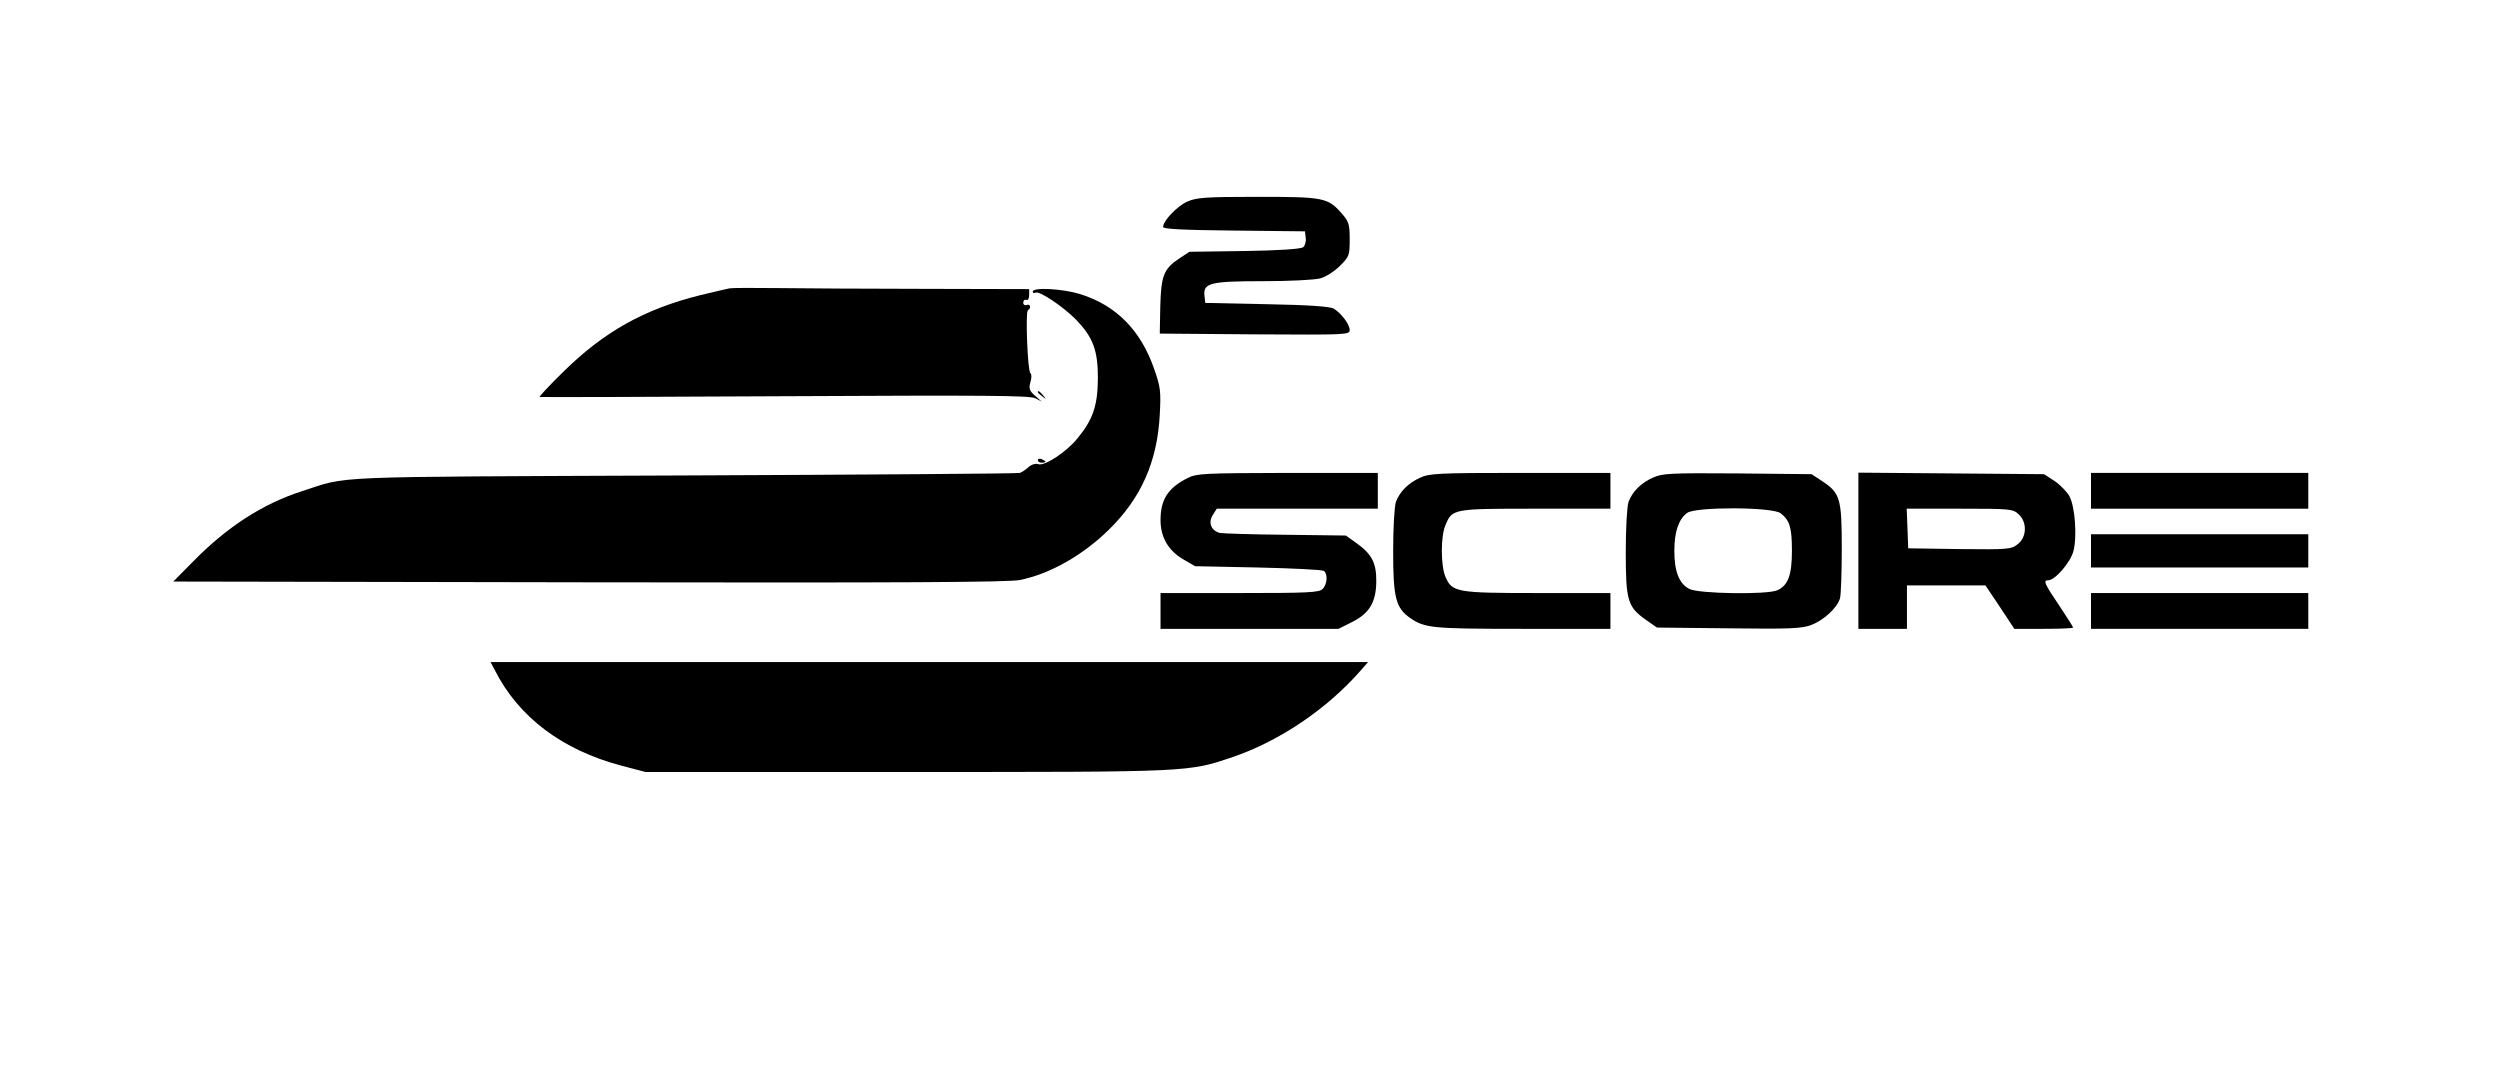
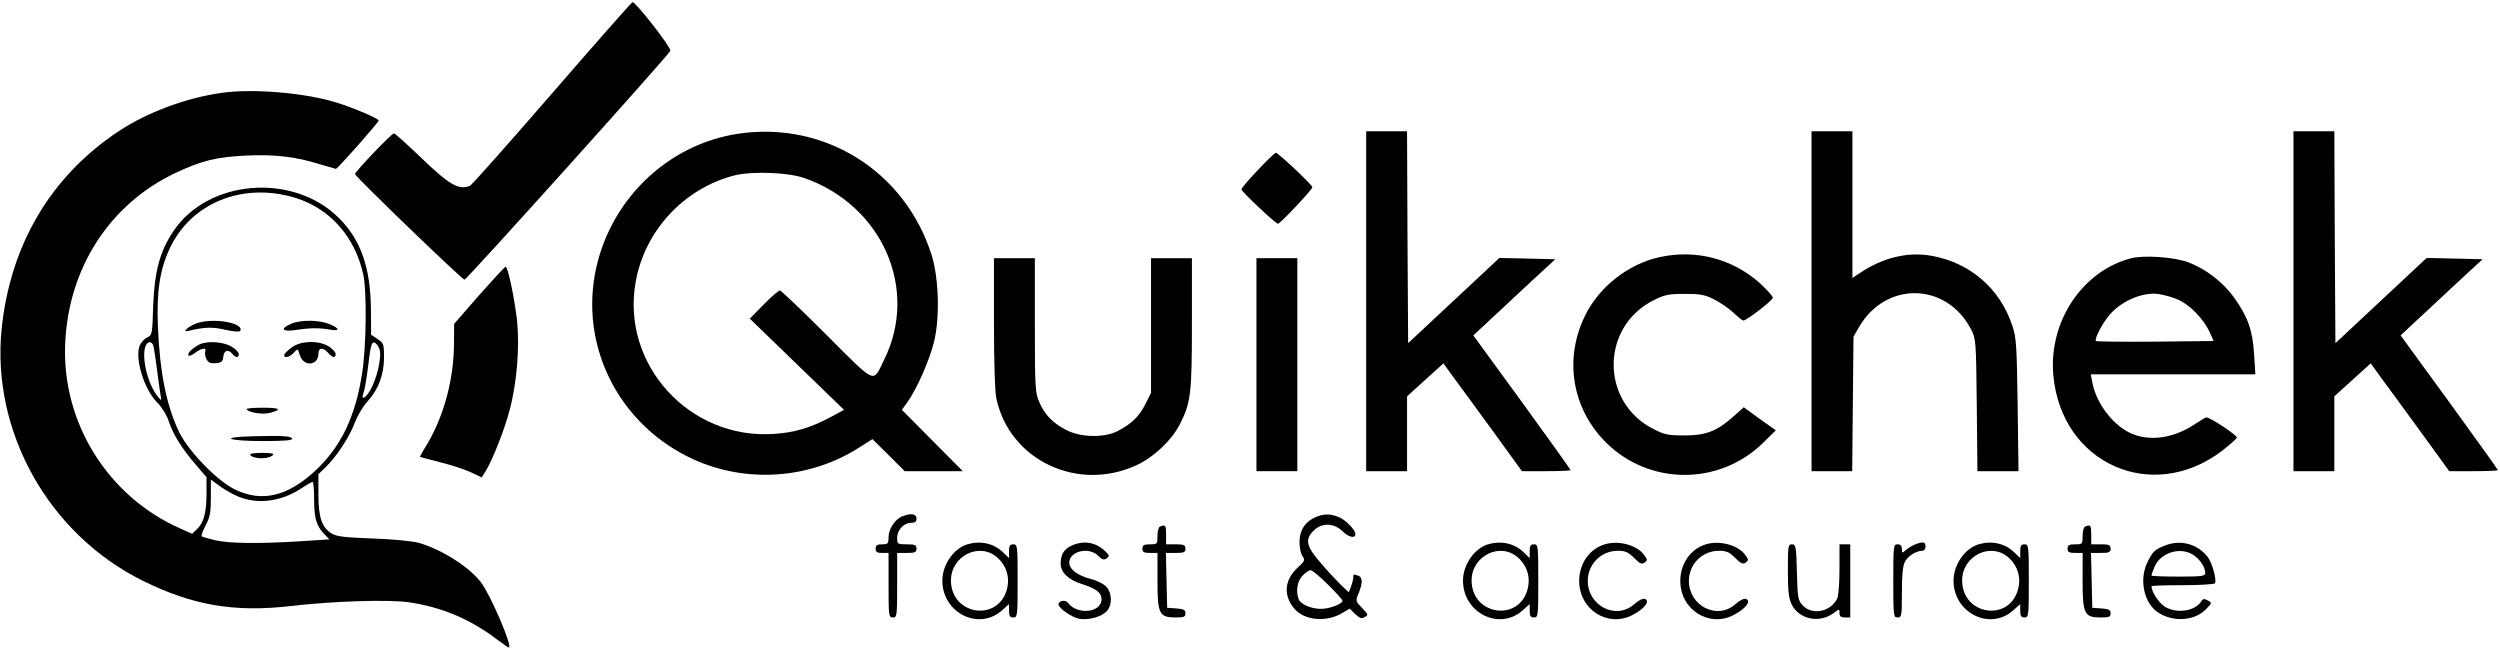
- <svg xmlns="http://www.w3.org/2000/svg" version="1.0" width="978pt" height="427pt" viewBox="0 0 978 427" preserveAspectRatio="xMidYMid meet">
-   <g transform="translate(0,427) scale(0.1,-0.1)" fill="#000000" stroke="none">
-     <path d="M4644 3481 c-40 -18 -94 -75 -94 -99 0 -8 78 -12 278 -14 l277 -3 3 -26 c2 -14 -3 -31 -10 -36 -8 -7 -94 -13 -229 -15 l-216 -3 -41 -27 c-60 -40 -70 -68 -73 -189 l-2 -104 372 -3 c357 -2 371 -2 371 17 0 22 -33 66 -63 84 -15 8 -97 14 -262 17 l-240 5 -3 27 c-6 51 21 58 228 58 104 0 202 5 225 11 22 6 56 28 77 49 36 36 38 41 38 103 0 60 -3 70 -32 103 -54 61 -70 64 -330 64 -206 0 -238 -3 -274 -19z" />
-     <path d="M2854 3142 c-10 -2 -63 -14 -116 -27 -219 -55 -376 -143 -537 -302 -52 -51 -92 -94 -90 -96 2 -1 434 0 959 3 774 4 960 3 980 -8 l25 -13 -26 23 c-22 19 -25 28 -18 53 5 16 5 32 0 35 -11 7 -20 239 -10 246 14 8 10 27 -4 21 -8 -3 -14 1 -14 9 0 8 5 13 12 11 6 -3 11 5 11 18 l0 24 -405 1 c-224 0 -483 2 -577 3 -94 1 -179 1 -190 -1z" />
-     <path d="M4040 3129 c0 -5 5 -7 11 -4 14 9 109 -55 159 -106 66 -69 85 -119 85 -229 -1 -107 -19 -161 -80 -235 -43 -53 -128 -109 -153 -101 -10 4 -27 -1 -38 -11 -11 -10 -26 -20 -34 -23 -8 -3 -602 -7 -1320 -10 -1427 -6 -1300 -1 -1490 -62 -152 -49 -292 -139 -426 -276 l-76 -77 1628 -3 c1205 -2 1643 0 1684 9 118 24 246 97 347 196 127 124 190 266 200 450 5 93 3 108 -22 180 -53 152 -149 249 -291 293 -70 21 -184 27 -184 9z" />
-     <path d="M4060 2736 c0 -2 8 -10 18 -17 15 -13 16 -12 3 4 -13 16 -21 21 -21 13z" />
-     <path d="M4060 2470 c0 -6 7 -10 15 -10 8 0 15 2 15 4 0 2 -7 6 -15 10 -8 3 -15 1 -15 -4z" />
-     <path d="M4646 2400 c-77 -39 -106 -84 -106 -165 0 -66 30 -118 87 -152 l48 -28 245 -5 c135 -3 251 -9 258 -13 17 -11 15 -52 -4 -71 -13 -14 -57 -16 -325 -16 l-309 0 0 -70 0 -70 348 0 348 0 52 26 c69 34 95 78 96 158 1 73 -17 108 -77 151 l-42 30 -235 3 c-129 1 -245 5 -257 7 -35 8 -48 41 -28 71 l15 24 315 0 315 0 0 70 0 70 -352 0 c-330 -1 -356 -2 -392 -20z" />
-     <path d="M5555 2401 c-46 -21 -79 -54 -94 -94 -6 -16 -11 -101 -11 -193 0 -182 10 -222 67 -262 57 -39 85 -42 439 -42 l344 0 0 70 0 70 -285 0 c-319 0 -335 3 -361 65 -18 44 -18 156 0 199 27 66 28 66 353 66 l293 0 0 70 0 70 -352 0 c-322 0 -357 -2 -393 -19z" />
-     <path d="M6465 2401 c-46 -21 -79 -54 -94 -94 -6 -16 -11 -101 -11 -195 0 -192 7 -216 79 -267 l43 -30 281 -3 c237 -3 287 -1 322 13 49 18 102 67 113 104 4 14 7 103 7 196 0 195 -6 216 -77 263 l-41 27 -291 3 c-266 2 -294 0 -331 -17z m501 -139 c36 -28 44 -57 44 -147 0 -95 -15 -135 -57 -154 -39 -18 -308 -14 -344 5 -40 20 -59 68 -59 149 0 75 17 125 51 149 36 24 334 23 365 -2z" />
-     <path d="M7270 2115 l0 -305 95 0 95 0 0 85 0 85 153 0 154 0 57 -85 56 -85 115 0 c63 0 115 2 115 5 0 3 -25 42 -55 87 -58 86 -63 98 -42 98 26 0 86 69 98 113 15 55 7 173 -15 215 -9 17 -35 44 -58 60 l-42 27 -363 3 -363 3 0 -306z m627 143 c34 -31 32 -90 -4 -117 -25 -20 -36 -21 -227 -19 l-201 3 -3 78 -3 77 207 0 c199 0 209 -1 231 -22z" />
-     <path d="M8180 2350 l0 -70 425 0 425 0 0 70 0 70 -425 0 -425 0 0 -70z" />
-     <path d="M8180 2115 l0 -65 425 0 425 0 0 65 0 65 -425 0 -425 0 0 -65z" />
-     <path d="M8180 1880 l0 -70 425 0 425 0 0 70 0 70 -425 0 -425 0 0 -70z" />
-     <path d="M1936 1648 c93 -184 264 -312 494 -373 l95 -25 1021 0 c1118 0 1100 -1 1278 59 181 62 367 187 499 338 l29 33 -1716 0 -1717 0 17 -32z" />
+ <svg xmlns="http://www.w3.org/2000/svg" version="1.0" width="1162pt" height="302pt" viewBox="0 0 1162 302" preserveAspectRatio="xMidYMid meet">
+   <g transform="translate(0,302) scale(0.1,-0.1)" fill="#000000" stroke="none">
+     <path d="M2566 2586 c-202 -233 -374 -427 -382 -430 -53 -20 -94 3 -231 135 -63 60 -117 109 -122 109 -11 0 -181 -178 -181 -189 0 -11 498 -491 509 -491 10 0 950 1045 957 1064 5 14 -160 226 -176 226 -4 0 -172 -191 -374 -424z" />
+     <path d="M1035 2589 c-164 -22 -347 -89 -482 -178 -315 -208 -504 -526 -545 -916 -50 -480 218 -958 657 -1175 231 -114 425 -147 685 -117 197 23 449 31 548 18 154 -22 289 -79 416 -176 26 -19 48 -35 51 -35 20 0 -84 244 -130 304 -55 72 -184 153 -289 183 -29 8 -121 17 -213 20 -129 5 -168 9 -191 23 -46 28 -62 75 -62 182 l0 94 36 35 c49 48 109 139 134 206 12 32 38 76 59 98 50 55 76 124 76 205 0 60 -2 66 -30 84 l-30 20 -1 121 c-2 191 -47 320 -148 421 -213 213 -610 181 -771 -62 -62 -93 -87 -186 -93 -345 -4 -133 -5 -137 -28 -148 -14 -6 -29 -23 -35 -38 -23 -60 21 -203 81 -263 22 -22 45 -59 54 -87 20 -62 63 -130 127 -204 l49 -57 0 -73 c0 -91 -13 -139 -44 -168 l-23 -22 -56 25 c-337 149 -551 494 -534 861 16 351 207 646 512 791 122 57 188 74 330 81 132 6 229 -5 340 -40 39 -11 73 -21 76 -22 8 0 199 216 199 225 0 9 -117 59 -195 83 -143 45 -384 66 -530 46z m339 -489 c161 -50 277 -182 315 -358 16 -77 14 -327 -5 -451 -31 -208 -100 -351 -224 -464 -127 -115 -242 -141 -364 -84 -83 38 -219 178 -263 268 -59 123 -90 276 -99 489 -7 161 9 269 55 365 99 213 341 310 585 235z m-660 -692 c3 -13 10 -61 16 -108 6 -47 13 -98 16 -115 5 -29 5 -29 -11 -10 -45 53 -76 171 -61 229 8 32 34 34 40 4z m1050 -11 c12 -34 -13 -142 -45 -194 -24 -39 -43 -44 -29 -8 5 13 15 72 22 130 10 85 15 105 27 103 9 -2 20 -16 25 -31z m-674 -677 c93 -47 211 -36 310 30 25 16 48 30 53 30 4 0 7 -36 7 -79 0 -89 10 -124 46 -162 l25 -26 -138 -9 c-194 -12 -329 -10 -393 5 -30 8 -58 15 -62 18 -4 2 4 24 17 50 21 38 25 60 25 130 l0 84 33 -24 c17 -14 52 -35 77 -47z" />
+     <path d="M913 1517 c-18 -7 -38 -18 -45 -26 -11 -11 -9 -13 12 -8 70 17 110 18 168 4 34 -8 65 -10 68 -6 23 38 -125 64 -203 36z" />
+     <path d="M1353 1515 c-53 -23 -42 -38 20 -29 64 10 111 11 160 2 49 -9 47 6 -3 26 -49 20 -134 20 -177 1z" />
+     <path d="M925 1418 c-33 -18 -55 -40 -49 -50 3 -4 17 1 31 12 30 23 55 26 47 6 -3 -8 0 -24 6 -36 9 -16 19 -20 43 -18 27 2 33 8 35 31 4 30 23 35 42 12 16 -19 30 -19 30 -1 0 8 -15 24 -34 35 -37 23 -117 28 -151 9z" />
+     <path d="M1360 1408 c-19 -13 -35 -29 -38 -35 -6 -20 23 -15 43 7 19 21 19 21 29 -12 18 -54 86 -48 86 8 0 29 21 31 45 4 22 -24 35 -26 35 -5 0 8 -15 24 -32 35 -46 28 -125 27 -168 -2z" />
+     <path d="M1146 1118 c10 -16 75 -26 109 -17 58 16 47 24 -35 24 -43 0 -76 -3 -74 -7z" />
+     <path d="M1167 992 c-151 -4 -108 -22 54 -22 98 0 140 3 137 11 -4 13 -50 15 -191 11z" />
+     <path d="M1164 909 c-5 -9 22 -19 51 -19 27 0 55 9 55 19 0 8 -101 8 -106 0z" />
+     <path d="M3435 2399 c-338 -49 -611 -318 -671 -660 -61 -353 126 -702 459 -854 246 -112 540 -92 769 54 l63 40 75 -74 75 -75 135 0 135 0 -142 143 -141 142 25 35 c44 61 102 192 124 280 28 111 23 297 -11 405 -123 388 -495 622 -895 564z m305 -207 c362 -128 532 -517 369 -845 -53 -109 -33 -118 -267 116 -114 114 -212 207 -217 207 -6 0 -40 -29 -75 -65 l-65 -66 219 -212 219 -212 -61 -33 c-96 -51 -169 -73 -268 -79 -390 -25 -706 322 -640 703 41 241 225 439 461 499 82 20 250 14 325 -13z" />
+     <path d="M6350 1620 l0 -790 95 0 95 0 0 174 0 174 84 76 85 77 53 -73 c30 -40 112 -153 183 -250 l129 -178 113 0 c62 0 113 2 113 5 0 3 -102 145 -226 316 l-226 310 89 83 c48 45 134 125 190 177 l102 94 -130 3 -130 3 -212 -198 -212 -198 -3 493 -2 492 -95 0 -95 0 0 -790z" />
+     <path d="M8420 1620 l0 -790 94 0 95 0 3 313 3 312 27 47 c125 212 405 206 519 -12 23 -44 24 -52 27 -352 l3 -308 95 0 96 0 -4 307 c-4 279 -6 314 -25 370 -57 172 -196 292 -375 324 -111 20 -226 -8 -335 -81 l-33 -22 0 341 0 341 -95 0 -95 0 0 -790z" />
+     <path d="M10660 1620 l0 -790 95 0 95 0 0 174 0 174 84 76 85 77 53 -73 c30 -40 112 -153 183 -250 l129 -178 113 0 c62 0 113 2 113 5 0 3 -102 145 -226 316 l-226 310 89 83 c48 45 134 125 190 177 l102 94 -130 3 -130 3 -212 -198 -212 -198 -3 493 -2 492 -95 0 -95 0 0 -790z" />
+     <path d="M5846 2229 c-42 -44 -76 -84 -76 -89 0 -10 159 -160 170 -160 10 0 160 159 160 170 0 10 -159 160 -170 160 -4 0 -42 -36 -84 -81z" />
+     <path d="M7714 1825 c-147 -32 -285 -141 -349 -277 -96 -201 -57 -428 99 -584 200 -200 524 -202 728 -5 l62 61 -75 53 -74 54 -47 -42 c-77 -69 -129 -89 -228 -89 -74 0 -92 3 -143 29 -249 124 -249 476 0 600 50 25 69 29 143 29 73 0 93 -3 140 -27 30 -16 71 -44 90 -63 20 -19 39 -34 43 -34 15 0 137 94 137 106 0 7 -25 35 -56 64 -129 117 -299 162 -470 125z" />
+     <path d="M9907 1820 c-228 -58 -386 -295 -363 -545 37 -409 457 -597 782 -352 37 29 69 57 71 63 3 10 -124 94 -142 94 -3 0 -25 -13 -48 -28 -103 -71 -222 -87 -311 -42 -81 41 -154 140 -171 233 l-7 37 382 0 383 0 -6 93 c-6 109 -29 175 -93 264 -51 71 -131 133 -213 164 -64 24 -203 34 -264 19z m215 -192 c55 -23 121 -91 148 -151 l19 -42 -271 -3 c-149 -1 -273 0 -276 3 -8 7 23 70 54 110 54 72 160 120 239 108 22 -3 61 -14 87 -25z" />
+     <path d="M4620 1520 c0 -181 4 -320 11 -352 61 -287 379 -438 654 -309 78 36 162 116 199 189 51 101 56 141 56 469 l0 303 -95 0 -95 0 0 -313 0 -313 -26 -52 c-28 -56 -63 -91 -128 -125 -62 -33 -174 -31 -241 5 -62 32 -98 69 -124 128 -19 42 -21 65 -21 358 l0 312 -95 0 -95 0 0 -300z" />
+     <path d="M5840 1325 l0 -495 95 0 95 0 0 495 0 495 -95 0 -95 0 0 -495z" />
+     <path d="M2227 1648 l-116 -133 -1 -91 c0 -166 -47 -338 -125 -469 -20 -32 -34 -59 -33 -59 2 -1 43 -11 92 -24 49 -12 113 -33 142 -46 l53 -25 20 32 c31 51 88 195 110 282 34 127 47 296 34 418 -13 107 -42 247 -53 247 -4 0 -59 -60 -123 -132z" />
+     <path d="M4194 620 c-34 -13 -64 -59 -64 -96 0 -31 -3 -34 -30 -34 -23 0 -30 -4 -30 -20 0 -16 7 -20 30 -20 l30 0 0 -150 c0 -143 1 -150 20 -150 19 0 20 7 20 150 l0 150 45 0 c38 0 45 3 45 20 0 17 -7 20 -45 20 -43 0 -45 1 -45 30 0 37 31 70 65 70 18 0 25 5 25 20 0 22 -27 26 -66 10z" />
+     <path d="M6114 616 c-48 -21 -74 -61 -74 -115 0 -26 6 -56 14 -66 13 -18 11 -23 -24 -55 -60 -56 -66 -128 -14 -189 46 -55 150 -65 223 -20 l34 20 26 -25 c21 -20 30 -23 44 -14 18 9 17 12 -12 42 -31 32 -31 33 -16 69 19 47 19 73 -1 81 -22 8 -24 8 -24 -8 0 -8 -5 -27 -10 -42 l-11 -27 -36 34 c-19 19 -62 64 -94 102 -68 78 -75 109 -33 151 39 38 95 36 136 -5 28 -27 58 -33 58 -11 0 19 -45 65 -76 78 -41 17 -70 17 -110 0z m58 -313 c38 -37 68 -71 68 -75 0 -15 -60 -38 -100 -38 -46 0 -94 21 -104 45 -14 37 -6 86 19 110 13 14 30 25 37 25 7 0 43 -30 80 -67z" />
+     <path d="M5393 573 c-8 -2 -13 -22 -13 -44 0 -38 -1 -39 -35 -39 -28 0 -35 -4 -35 -20 0 -16 7 -20 35 -20 l35 0 0 -130 c0 -154 8 -170 85 -170 38 0 45 3 45 19 0 16 -8 20 -42 23 l-43 3 -3 128 -3 127 46 0 c38 0 45 3 45 20 0 17 -7 20 -45 20 l-45 0 0 45 c0 44 -3 48 -27 38z" />
+     <path d="M9693 573 c-8 -2 -13 -22 -13 -44 0 -38 -1 -39 -35 -39 -28 0 -35 -4 -35 -20 0 -16 7 -20 35 -20 l35 0 0 -130 c0 -154 8 -170 85 -170 38 0 45 3 45 19 0 16 -8 20 -42 23 l-43 3 -3 128 -3 127 46 0 c38 0 45 3 45 20 0 17 -7 20 -45 20 l-45 0 0 45 c0 44 -3 48 -27 38z" />
+     <path d="M4496 490 c-64 -20 -116 -95 -116 -169 0 -149 168 -234 276 -139 l34 30 0 -31 c0 -24 4 -31 20 -31 19 0 20 7 20 170 0 163 -1 170 -20 170 -16 0 -20 -7 -20 -32 l0 -32 -28 27 c-44 42 -104 55 -166 37z m139 -61 c43 -38 60 -93 45 -148 -41 -154 -260 -120 -260 41 0 114 132 180 215 107z" />
+     <path d="M4983 485 c-37 -16 -53 -42 -53 -84 0 -42 35 -76 100 -96 65 -21 90 -40 90 -70 0 -63 -113 -75 -156 -17 -11 16 -44 10 -44 -7 0 -18 61 -60 96 -67 44 -8 104 9 129 36 26 29 24 84 -3 113 -12 13 -44 29 -72 36 -62 16 -100 45 -100 76 0 53 91 75 134 32 19 -19 27 -21 40 -12 14 11 13 14 -7 33 -44 42 -99 51 -154 27z" />
+     <path d="M6916 490 c-64 -20 -116 -95 -116 -169 0 -149 168 -234 276 -139 l34 30 0 -31 c0 -24 4 -31 20 -31 19 0 20 7 20 170 0 163 -1 170 -20 170 -16 0 -20 -7 -20 -32 l0 -32 -28 27 c-44 42 -104 55 -166 37z m139 -61 c43 -38 60 -93 45 -148 -41 -154 -260 -120 -260 41 0 114 132 180 215 107z" />
+     <path d="M7459 490 c-71 -21 -119 -90 -119 -170 0 -134 134 -219 249 -158 54 28 82 64 57 74 -10 4 -29 -6 -51 -25 -84 -74 -215 -7 -215 109 0 78 62 140 140 140 34 0 48 -6 75 -33 27 -27 36 -31 49 -22 14 11 14 14 -1 34 -32 47 -120 71 -184 51z" />
+     <path d="M7929 490 c-71 -21 -119 -90 -119 -170 0 -134 134 -219 249 -158 54 28 82 64 57 74 -10 4 -29 -6 -51 -25 -84 -74 -215 -7 -215 109 0 78 62 140 140 140 34 0 48 -6 75 -33 27 -27 36 -31 49 -22 14 11 14 14 -1 34 -32 47 -120 71 -184 51z" />
+     <path d="M8900 489 c-13 -6 -33 -17 -42 -26 -17 -15 -18 -15 -18 5 0 15 -6 22 -20 22 -19 0 -20 -7 -20 -170 0 -163 1 -170 20 -170 19 0 20 7 20 115 0 81 4 124 14 144 14 27 53 51 81 51 8 0 15 9 15 20 0 22 -12 24 -50 9z" />
+     <path d="M9196 490 c-64 -20 -116 -95 -116 -169 0 -149 168 -234 276 -139 l34 30 0 -31 c0 -24 4 -31 20 -31 19 0 20 7 20 170 0 163 -1 170 -20 170 -16 0 -20 -7 -20 -32 l0 -32 -28 27 c-44 42 -104 55 -166 37z m139 -61 c43 -38 60 -93 45 -148 -41 -154 -260 -120 -260 41 0 114 132 180 215 107z" />
+     <path d="M10067 486 c-50 -18 -62 -30 -86 -80 -40 -82 -15 -193 53 -235 70 -44 169 -36 220 18 28 29 28 29 8 40 -16 9 -23 8 -29 -2 -29 -48 -114 -61 -171 -27 -27 17 -62 70 -62 95 0 3 65 5 144 5 80 0 147 4 151 9 9 15 -12 92 -32 120 -46 61 -124 84 -196 57z m127 -45 c32 -21 55 -56 56 -83 0 -16 -12 -18 -125 -18 -69 0 -125 2 -125 5 0 3 6 21 14 40 28 67 120 95 180 56z" />
+     <path d="M8310 368 c0 -97 4 -130 18 -158 34 -69 129 -88 194 -40 28 21 28 21 28 0 0 -15 7 -20 25 -20 l25 0 0 170 0 170 -25 0 -25 0 0 -116 c0 -65 -5 -125 -11 -137 -31 -61 -116 -78 -160 -31 -22 24 -24 34 -27 155 -3 119 -5 129 -23 129 -18 0 -19 -8 -19 -122z" />
  </g>
</svg>
